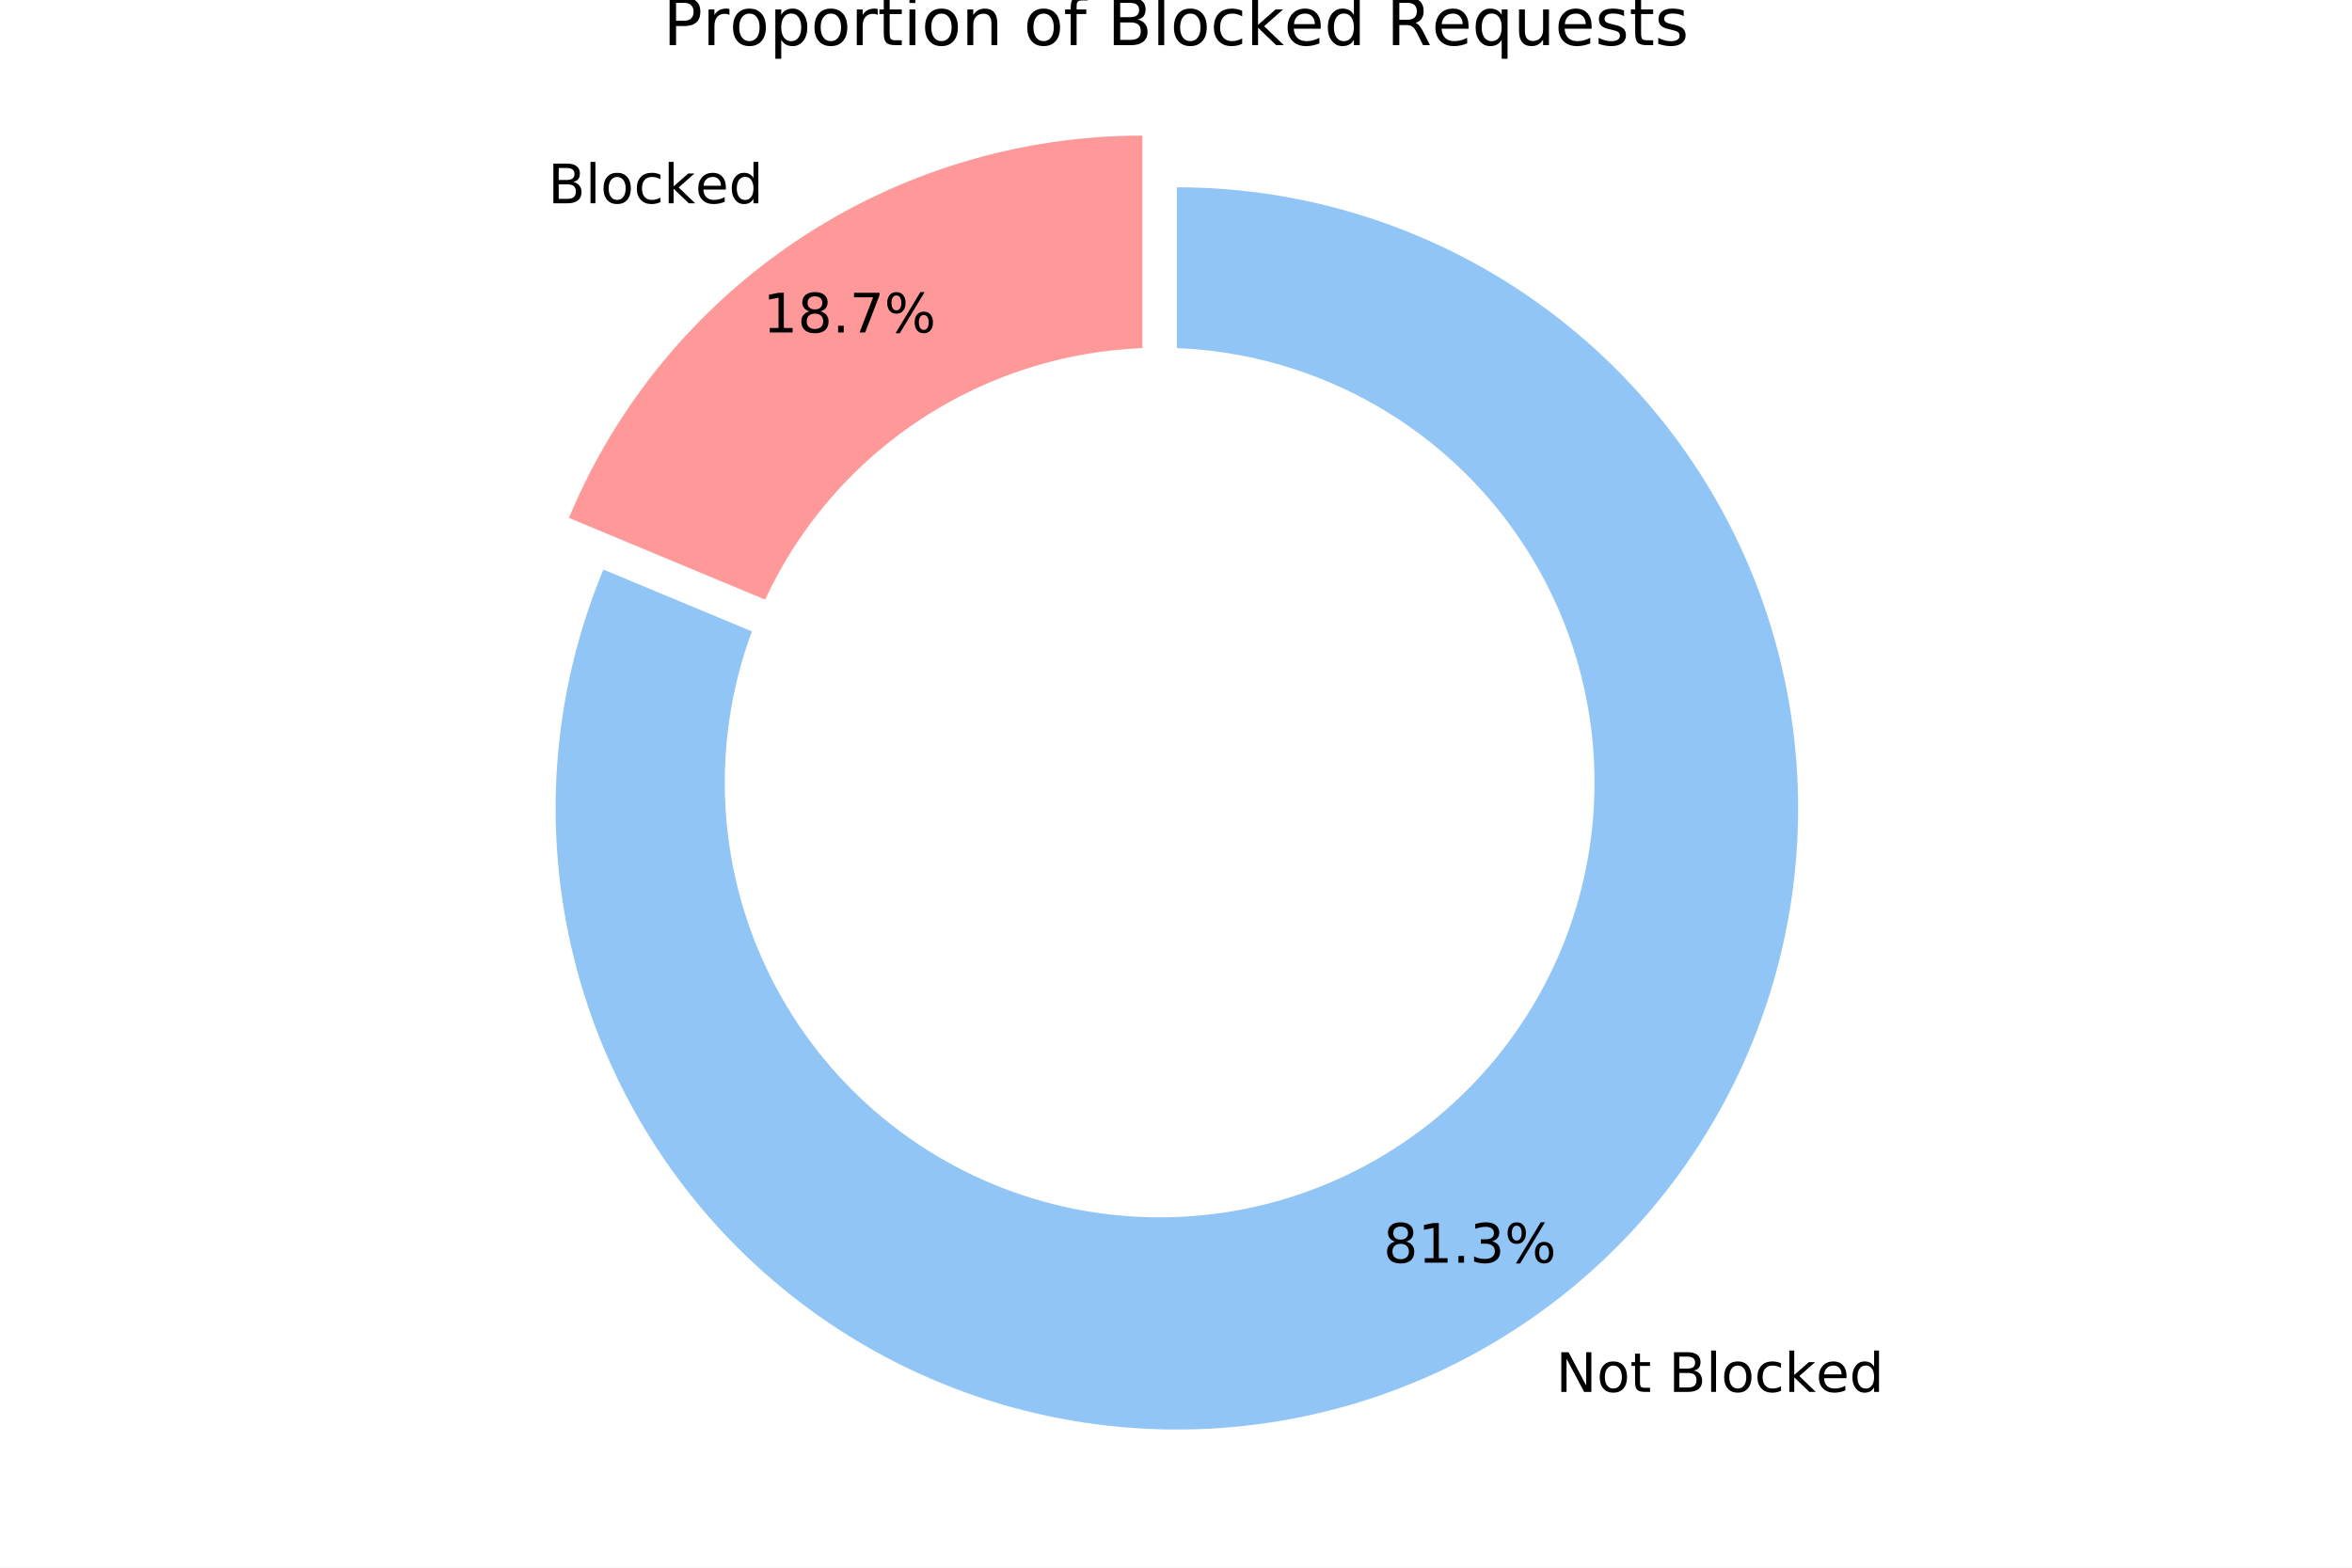
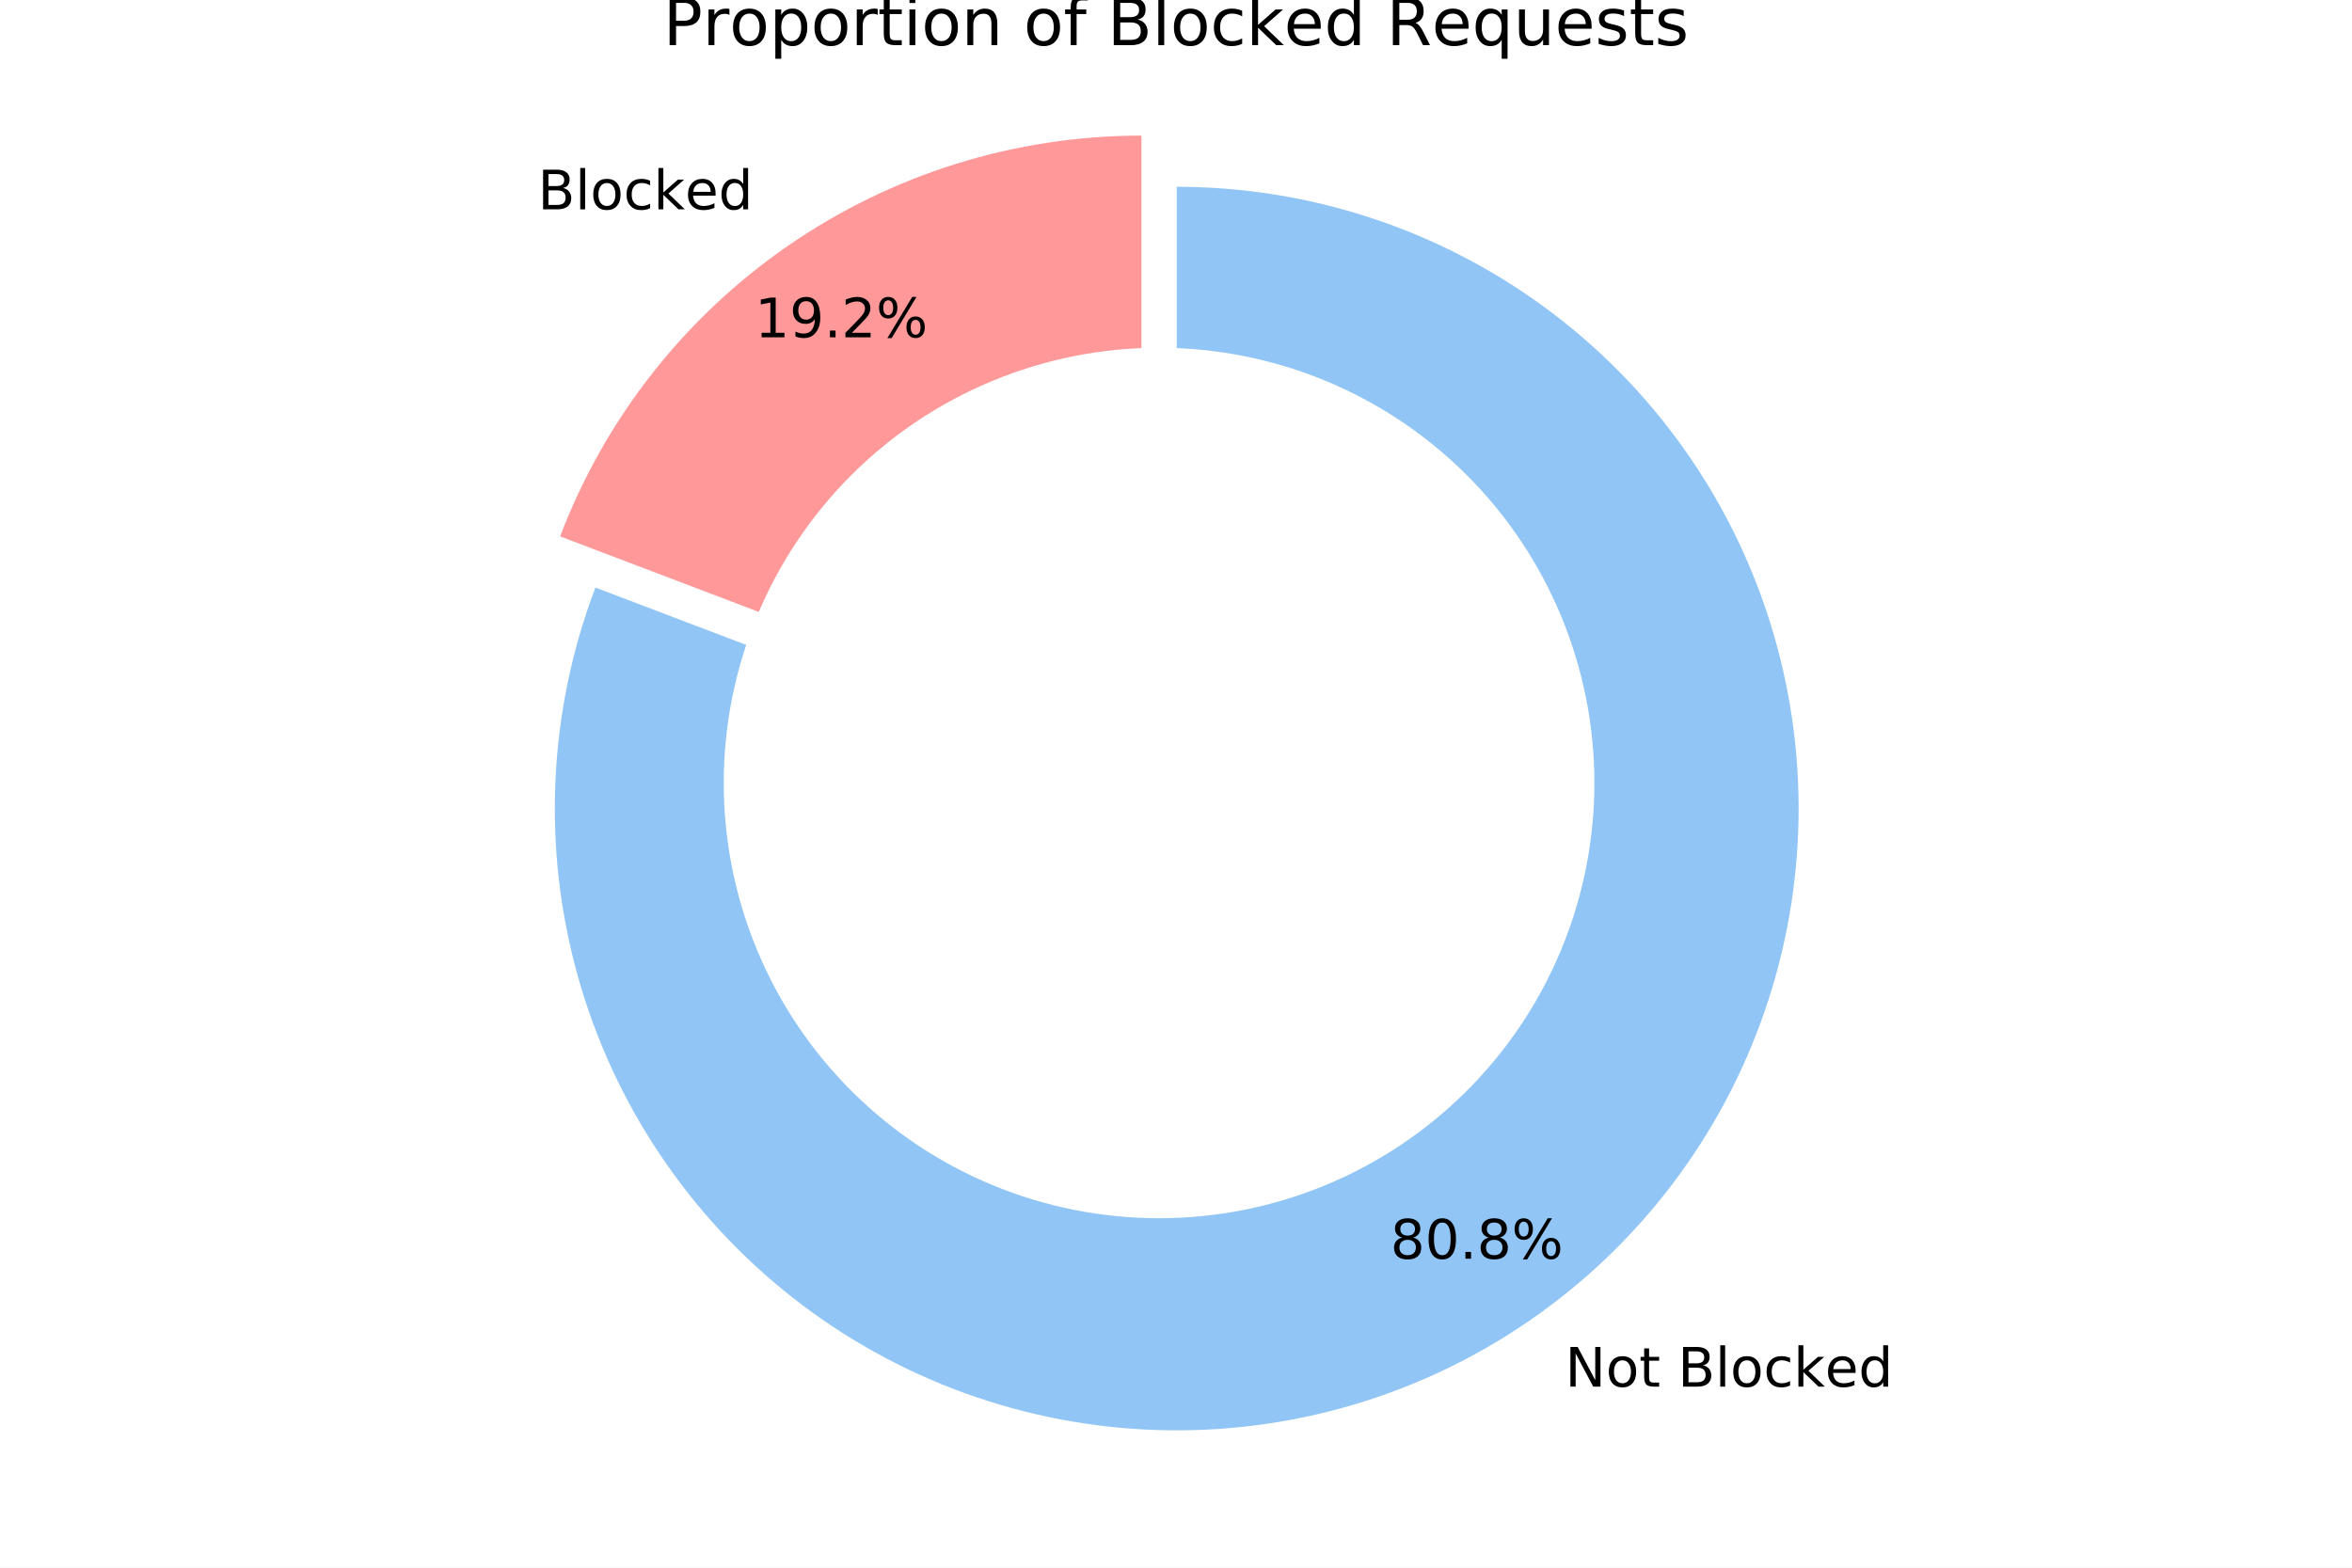
<svg xmlns="http://www.w3.org/2000/svg" xmlns:xlink="http://www.w3.org/1999/xlink" height="288pt" version="1.1" viewBox="0 0 432 288" width="432pt">
  <defs>
    <style type="text/css">
*{stroke-linecap:butt;stroke-linejoin:round;}
  </style>
  </defs>
  <g id="figure_1">
    <g id="patch_1">
      <path d="M 0 288  L 432 288  L 432 0  L 0 0  z " style="fill:#ffffff;" />
    </g>
    <g id="axes_1">
      <g id="patch_2">
-         <path d="M 209.831 24.912  C 187.304 24.912 165.274 31.583 146.531 44.08  C 127.789 56.576 113.159 74.348 104.497 95.142  L 209.831 139.019  L 209.831 24.912  z " style="fill:#ff9999;" />
+         <path d="M 209.647 24.912  C 186.488 24.912 163.866 31.956 144.8 45.104  C 125.734 58.252 111.111 76.892 102.879 98.54  L 209.647 139.139  L 209.647 24.912  z " style="fill:#ff9999;" />
      </g>
      <g id="patch_3">
-         <path d="M 110.827 104.636  C 106.149 115.867 103.297 127.775 102.379 139.906  C 101.462 152.038 102.49 164.239 105.426 176.046  C 108.361 187.853 113.167 199.115 119.659 209.404  C 126.151 219.693 134.248 228.879 143.641 236.611  C 153.034 244.343 163.604 250.524 174.949 254.918  C 186.294 259.312 198.269 261.864 210.42 262.476  C 222.571 263.088 234.743 261.753 246.472 258.521  C 258.201 255.289 269.339 250.202 279.461 243.453  C 289.584 236.704 298.562 228.379 306.056 218.794  C 313.549 209.209 319.462 198.487 323.569 187.035  C 327.677 175.583 329.926 163.547 330.232 151.384  C 330.538 139.222 328.897 127.088 325.371 115.444  C 321.845 103.8 316.48 92.794 309.478 82.844  C 302.476 72.895 293.928 64.128 284.158 56.878  C 274.387 49.629 263.52 43.988 251.968 40.17  C 240.416 36.352 228.328 34.406 216.161 34.406  L 216.161 148.513  L 110.827 104.636  z " style="fill:#91c5f5;" />
+         <path d="M 109.364 107.943  C 105.062 119.257 102.585 131.183 102.027 143.275  C 101.468 155.366 102.836 167.469 106.077 179.132  C 109.318 190.794 114.393 201.867 121.11 211.936  C 127.828 222.005 136.104 230.943 145.627 238.414  C 155.15 245.885 165.801 251.795 177.179 255.923  C 188.558 260.05 200.521 262.343 212.619 262.716  C 224.718 263.088 236.799 261.535 248.41 258.114  C 260.021 254.694 271.014 249.45 280.979 242.578  C 290.944 235.707 299.753 227.295 307.077 217.657  C 314.401 208.02 320.146 197.28 324.098 185.839  C 328.051 174.399 330.159 162.402 330.345 150.299  C 330.532 138.196 328.793 126.141 325.194 114.584  C 321.596 103.027 316.183 92.115 309.159 82.257  C 302.135 72.4 293.589 63.721 283.84 56.546  C 274.092 49.371 263.264 43.791 251.764 40.016  C 240.264 36.24 228.236 34.316 216.132 34.316  L 216.132 148.543  L 109.364 107.943  z " style="fill:#91c5f5;" />
      </g>
      <g id="patch_4">
-         <path clip-path="url(#pf48bde6c4e)" d="M 212.996 223.641  C 234.179 223.641 254.498 215.225 269.476 200.246  C 284.455 185.268 292.871 164.949 292.871 143.766  C 292.871 122.583 284.455 102.265 269.476 87.286  C 254.498 72.307 234.179 63.891 212.996 63.891  C 191.813 63.891 171.495 72.307 156.516 87.286  C 141.538 102.265 133.121 122.583 133.121 143.766  C 133.121 164.949 141.538 185.268 156.516 200.246  C 171.495 215.225 191.813 223.641 212.996 223.641  z " style="fill:#ffffff;" />
+         <path clip-path="url(#p73456a9382)" d="M 212.89 223.8  C 234.095 223.8 254.435 215.375 269.429 200.38  C 284.424 185.386 292.849 165.046 292.849 143.841  C 292.849 122.636 284.424 102.296 269.429 87.301  C 254.435 72.307 234.095 63.882 212.89 63.882  C 191.684 63.882 171.345 72.307 156.35 87.301  C 141.356 102.296 132.931 122.636 132.931 143.841  C 132.931 165.046 141.356 185.386 156.35 200.38  C 171.345 215.375 191.684 223.8 212.89 223.8  z " style="fill:#ffffff;" />
      </g>
      <g id="matplotlib.axis_1" />
      <g id="matplotlib.axis_2" />
      <g id="text_1">
        <defs>
          <path d="M 19.672 34.812  L 19.672 8.109  L 35.5 8.109  Q 43.453 8.109 47.281 11.406  Q 51.125 14.703 51.125 21.484  Q 51.125 28.328 47.281 31.562  Q 43.453 34.812 35.5 34.812  z M 19.672 64.797  L 19.672 42.828  L 34.281 42.828  Q 41.5 42.828 45.031 45.531  Q 48.578 48.25 48.578 53.812  Q 48.578 59.328 45.031 62.062  Q 41.5 64.797 34.281 64.797  z M 9.812 72.906  L 35.016 72.906  Q 46.297 72.906 52.391 68.219  Q 58.5 63.531 58.5 54.891  Q 58.5 48.188 55.375 44.234  Q 52.25 40.281 46.188 39.312  Q 53.469 37.75 57.5 32.781  Q 61.531 27.828 61.531 20.406  Q 61.531 10.641 54.891 5.312  Q 48.25 0 35.984 0  L 9.812 0  z " id="DejaVuSans-66" />
          <path d="M 9.422 75.984  L 18.406 75.984  L 18.406 0  L 9.422 0  z " id="DejaVuSans-108" />
          <path d="M 30.609 48.391  Q 23.391 48.391 19.188 42.75  Q 14.984 37.109 14.984 27.297  Q 14.984 17.484 19.156 11.844  Q 23.344 6.203 30.609 6.203  Q 37.797 6.203 41.984 11.859  Q 46.188 17.531 46.188 27.297  Q 46.188 37.016 41.984 42.703  Q 37.797 48.391 30.609 48.391  z M 30.609 56  Q 42.328 56 49.016 48.375  Q 55.719 40.766 55.719 27.297  Q 55.719 13.875 49.016 6.219  Q 42.328 -1.422 30.609 -1.422  Q 18.844 -1.422 12.172 6.219  Q 5.516 13.875 5.516 27.297  Q 5.516 40.766 12.172 48.375  Q 18.844 56 30.609 56  z " id="DejaVuSans-111" />
          <path d="M 48.781 52.594  L 48.781 44.188  Q 44.969 46.297 41.141 47.344  Q 37.312 48.391 33.406 48.391  Q 24.656 48.391 19.812 42.844  Q 14.984 37.312 14.984 27.297  Q 14.984 17.281 19.812 11.734  Q 24.656 6.203 33.406 6.203  Q 37.312 6.203 41.141 7.25  Q 44.969 8.297 48.781 10.406  L 48.781 2.094  Q 45.016 0.344 40.984 -0.531  Q 36.969 -1.422 32.422 -1.422  Q 20.062 -1.422 12.781 6.344  Q 5.516 14.109 5.516 27.297  Q 5.516 40.672 12.859 48.328  Q 20.219 56 33.016 56  Q 37.156 56 41.109 55.141  Q 45.062 54.297 48.781 52.594  z " id="DejaVuSans-99" />
          <path d="M 9.078 75.984  L 18.109 75.984  L 18.109 31.109  L 44.922 54.688  L 56.391 54.688  L 27.391 29.109  L 57.625 0  L 45.906 0  L 18.109 26.703  L 18.109 0  L 9.078 0  z " id="DejaVuSans-107" />
          <path d="M 56.203 29.594  L 56.203 25.203  L 14.891 25.203  Q 15.484 15.922 20.484 11.062  Q 25.484 6.203 34.422 6.203  Q 39.594 6.203 44.453 7.469  Q 49.312 8.734 54.109 11.281  L 54.109 2.781  Q 49.266 0.734 44.188 -0.344  Q 39.109 -1.422 33.891 -1.422  Q 20.797 -1.422 13.156 6.188  Q 5.516 13.812 5.516 26.812  Q 5.516 40.234 12.766 48.109  Q 20.016 56 32.328 56  Q 43.359 56 49.781 48.891  Q 56.203 41.797 56.203 29.594  z M 47.219 32.234  Q 47.125 39.594 43.094 43.984  Q 39.062 48.391 32.422 48.391  Q 24.906 48.391 20.391 44.141  Q 15.875 39.891 15.188 32.172  z " id="DejaVuSans-101" />
          <path d="M 45.406 46.391  L 45.406 75.984  L 54.391 75.984  L 54.391 0  L 45.406 0  L 45.406 8.203  Q 42.578 3.328 38.25 0.953  Q 33.938 -1.422 27.875 -1.422  Q 17.969 -1.422 11.734 6.484  Q 5.516 14.406 5.516 27.297  Q 5.516 40.188 11.734 48.094  Q 17.969 56 27.875 56  Q 33.938 56 38.25 53.625  Q 42.578 51.266 45.406 46.391  z M 14.797 27.297  Q 14.797 17.391 18.875 11.75  Q 22.953 6.109 30.078 6.109  Q 37.203 6.109 41.297 11.75  Q 45.406 17.391 45.406 27.297  Q 45.406 37.203 41.297 42.844  Q 37.203 48.484 30.078 48.484  Q 22.953 48.484 18.875 42.844  Q 14.797 37.203 14.797 27.297  z " id="DejaVuSans-100" />
        </defs>
-         <g transform="translate(100.6576 37.34505)scale(0.1 -0.1)">
+         <g transform="translate(98.77198 38.45952)scale(0.1 -0.1)">
          <use xlink:href="#DejaVuSans-66" />
          <use x="68.604" xlink:href="#DejaVuSans-108" />
          <use x="96.387" xlink:href="#DejaVuSans-111" />
          <use x="157.568" xlink:href="#DejaVuSans-99" />
          <use x="212.549" xlink:href="#DejaVuSans-107" />
          <use x="270.412" xlink:href="#DejaVuSans-101" />
          <use x="331.936" xlink:href="#DejaVuSans-100" />
        </g>
      </g>
      <g id="text_2">
        <defs>
          <path d="M 12.406 8.297  L 28.516 8.297  L 28.516 63.922  L 10.984 60.406  L 10.984 69.391  L 28.422 72.906  L 38.281 72.906  L 38.281 8.297  L 54.391 8.297  L 54.391 0  L 12.406 0  z " id="DejaVuSans-49" />
-           <path d="M 31.781 34.625  Q 24.75 34.625 20.719 30.859  Q 16.703 27.094 16.703 20.516  Q 16.703 13.922 20.719 10.156  Q 24.75 6.391 31.781 6.391  Q 38.812 6.391 42.859 10.172  Q 46.922 13.969 46.922 20.516  Q 46.922 27.094 42.891 30.859  Q 38.875 34.625 31.781 34.625  z M 21.922 38.812  Q 15.578 40.375 12.031 44.719  Q 8.5 49.078 8.5 55.328  Q 8.5 64.062 14.719 69.141  Q 20.953 74.219 31.781 74.219  Q 42.672 74.219 48.875 69.141  Q 55.078 64.062 55.078 55.328  Q 55.078 49.078 51.531 44.719  Q 48 40.375 41.703 38.812  Q 48.828 37.156 52.797 32.312  Q 56.781 27.484 56.781 20.516  Q 56.781 9.906 50.312 4.234  Q 43.844 -1.422 31.781 -1.422  Q 19.734 -1.422 13.25 4.234  Q 6.781 9.906 6.781 20.516  Q 6.781 27.484 10.781 32.312  Q 14.797 37.156 21.922 38.812  z M 18.312 54.391  Q 18.312 48.734 21.844 45.562  Q 25.391 42.391 31.781 42.391  Q 38.141 42.391 41.719 45.562  Q 45.312 48.734 45.312 54.391  Q 45.312 60.062 41.719 63.234  Q 38.141 66.406 31.781 66.406  Q 25.391 66.406 21.844 63.234  Q 18.312 60.062 18.312 54.391  z " id="DejaVuSans-56" />
+           <path d="M 10.984 1.516  L 10.984 10.5  Q 14.703 8.734 18.5 7.812  Q 22.312 6.891 25.984 6.891  Q 35.75 6.891 40.891 13.453  Q 46.047 20.016 46.781 33.406  Q 43.953 29.203 39.594 26.953  Q 35.25 24.703 29.984 24.703  Q 19.047 24.703 12.672 31.312  Q 6.297 37.938 6.297 49.422  Q 6.297 60.641 12.938 67.422  Q 19.578 74.219 30.609 74.219  Q 43.266 74.219 49.922 64.516  Q 56.594 54.828 56.594 36.375  Q 56.594 19.141 48.406 8.859  Q 40.234 -1.422 26.422 -1.422  Q 22.703 -1.422 18.891 -0.688  Q 15.094 0.047 10.984 1.516  z M 30.609 32.422  Q 37.25 32.422 41.125 36.953  Q 45.016 41.5 45.016 49.422  Q 45.016 57.281 41.125 61.844  Q 37.25 66.406 30.609 66.406  Q 23.969 66.406 20.094 61.844  Q 16.219 57.281 16.219 49.422  Q 16.219 41.5 20.094 36.953  Q 23.969 32.422 30.609 32.422  z " id="DejaVuSans-57" />
          <path d="M 10.688 12.406  L 21 12.406  L 21 0  L 10.688 0  z " id="DejaVuSans-46" />
-           <path d="M 8.203 72.906  L 55.078 72.906  L 55.078 68.703  L 28.609 0  L 18.312 0  L 43.219 64.594  L 8.203 64.594  z " id="DejaVuSans-55" />
+           <path d="M 19.188 8.297  L 53.609 8.297  L 53.609 0  L 7.328 0  L 7.328 8.297  Q 12.938 14.109 22.625 23.891  Q 32.328 33.688 34.812 36.531  Q 39.547 41.844 41.422 45.531  Q 43.312 49.219 43.312 52.781  Q 43.312 58.594 39.234 62.25  Q 35.156 65.922 28.609 65.922  Q 23.969 65.922 18.812 64.312  Q 13.672 62.703 7.812 59.422  L 7.812 69.391  Q 13.766 71.781 18.938 73  Q 24.125 74.219 28.422 74.219  Q 39.75 74.219 46.484 68.547  Q 53.219 62.891 53.219 53.422  Q 53.219 48.922 51.531 44.891  Q 49.859 40.875 45.406 35.406  Q 44.188 33.984 37.641 27.219  Q 31.109 20.453 19.188 8.297  z " id="DejaVuSans-50" />
          <path d="M 72.703 32.078  Q 68.453 32.078 66.031 28.469  Q 63.625 24.859 63.625 18.406  Q 63.625 12.062 66.031 8.422  Q 68.453 4.781 72.703 4.781  Q 76.859 4.781 79.266 8.422  Q 81.688 12.062 81.688 18.406  Q 81.688 24.812 79.266 28.438  Q 76.859 32.078 72.703 32.078  z M 72.703 38.281  Q 80.422 38.281 84.953 32.906  Q 89.5 27.547 89.5 18.406  Q 89.5 9.281 84.938 3.922  Q 80.375 -1.422 72.703 -1.422  Q 64.891 -1.422 60.344 3.922  Q 55.812 9.281 55.812 18.406  Q 55.812 27.594 60.375 32.938  Q 64.938 38.281 72.703 38.281  z M 22.312 68.016  Q 18.109 68.016 15.688 64.375  Q 13.281 60.75 13.281 54.391  Q 13.281 47.953 15.672 44.328  Q 18.062 40.719 22.312 40.719  Q 26.562 40.719 28.969 44.328  Q 31.391 47.953 31.391 54.391  Q 31.391 60.688 28.953 64.344  Q 26.516 68.016 22.312 68.016  z M 66.406 74.219  L 74.219 74.219  L 28.609 -1.422  L 20.797 -1.422  z M 22.312 74.219  Q 30.031 74.219 34.609 68.875  Q 39.203 63.531 39.203 54.391  Q 39.203 45.172 34.641 39.844  Q 30.078 34.516 22.312 34.516  Q 14.547 34.516 10.031 39.859  Q 5.516 45.219 5.516 54.391  Q 5.516 63.484 10.047 68.844  Q 14.594 74.219 22.312 74.219  z " id="DejaVuSans-37" />
        </defs>
-         <g transform="translate(140.1428 61.07995)scale(0.1 -0.1)">
+         <g transform="translate(138.6439 61.96838)scale(0.1 -0.1)">
          <use xlink:href="#DejaVuSans-49" />
-           <use x="63.623" xlink:href="#DejaVuSans-56" />
+           <use x="63.623" xlink:href="#DejaVuSans-57" />
          <use x="127.246" xlink:href="#DejaVuSans-46" />
-           <use x="159.033" xlink:href="#DejaVuSans-55" />
+           <use x="159.033" xlink:href="#DejaVuSans-50" />
          <use x="222.656" xlink:href="#DejaVuSans-37" />
        </g>
      </g>
      <g id="text_3">
        <defs>
          <path d="M 9.812 72.906  L 23.094 72.906  L 55.422 11.922  L 55.422 72.906  L 64.984 72.906  L 64.984 0  L 51.703 0  L 19.391 60.984  L 19.391 0  L 9.812 0  z " id="DejaVuSans-78" />
          <path d="M 18.312 70.219  L 18.312 54.688  L 36.812 54.688  L 36.812 47.703  L 18.312 47.703  L 18.312 18.016  Q 18.312 11.328 20.141 9.422  Q 21.969 7.516 27.594 7.516  L 36.812 7.516  L 36.812 0  L 27.594 0  Q 17.188 0 13.234 3.875  Q 9.281 7.766 9.281 18.016  L 9.281 47.703  L 2.688 47.703  L 2.688 54.688  L 9.281 54.688  L 9.281 70.219  z " id="DejaVuSans-116" />
          <path id="DejaVuSans-32" />
        </defs>
-         <g transform="translate(285.7912 255.7061)scale(0.1 -0.1)">
+         <g transform="translate(287.4637 254.741)scale(0.1 -0.1)">
          <use xlink:href="#DejaVuSans-78" />
          <use x="74.805" xlink:href="#DejaVuSans-111" />
          <use x="135.986" xlink:href="#DejaVuSans-116" />
          <use x="175.195" xlink:href="#DejaVuSans-32" />
          <use x="206.982" xlink:href="#DejaVuSans-66" />
          <use x="275.586" xlink:href="#DejaVuSans-108" />
          <use x="303.369" xlink:href="#DejaVuSans-111" />
          <use x="364.551" xlink:href="#DejaVuSans-99" />
          <use x="419.531" xlink:href="#DejaVuSans-107" />
          <use x="477.395" xlink:href="#DejaVuSans-101" />
          <use x="538.918" xlink:href="#DejaVuSans-100" />
        </g>
      </g>
      <g id="text_4">
        <defs>
-           <path d="M 40.578 39.312  Q 47.656 37.797 51.625 33  Q 55.609 28.219 55.609 21.188  Q 55.609 10.406 48.188 4.484  Q 40.766 -1.422 27.094 -1.422  Q 22.516 -1.422 17.656 -0.516  Q 12.797 0.391 7.625 2.203  L 7.625 11.719  Q 11.719 9.328 16.594 8.109  Q 21.484 6.891 26.812 6.891  Q 36.078 6.891 40.938 10.547  Q 45.797 14.203 45.797 21.188  Q 45.797 27.641 41.281 31.266  Q 36.766 34.906 28.719 34.906  L 20.219 34.906  L 20.219 43.016  L 29.109 43.016  Q 36.375 43.016 40.234 45.922  Q 44.094 48.828 44.094 54.297  Q 44.094 59.906 40.109 62.906  Q 36.141 65.922 28.719 65.922  Q 24.656 65.922 20.016 65.031  Q 15.375 64.156 9.812 62.312  L 9.812 71.094  Q 15.438 72.656 20.344 73.438  Q 25.25 74.219 29.594 74.219  Q 40.828 74.219 47.359 69.109  Q 53.906 64.016 53.906 55.328  Q 53.906 49.266 50.438 45.094  Q 46.969 40.922 40.578 39.312  z " id="DejaVuSans-51" />
+           <path d="M 31.781 34.625  Q 24.75 34.625 20.719 30.859  Q 16.703 27.094 16.703 20.516  Q 16.703 13.922 20.719 10.156  Q 24.75 6.391 31.781 6.391  Q 38.812 6.391 42.859 10.172  Q 46.922 13.969 46.922 20.516  Q 46.922 27.094 42.891 30.859  Q 38.875 34.625 31.781 34.625  z M 21.922 38.812  Q 15.578 40.375 12.031 44.719  Q 8.5 49.078 8.5 55.328  Q 8.5 64.062 14.719 69.141  Q 20.953 74.219 31.781 74.219  Q 42.672 74.219 48.875 69.141  Q 55.078 64.062 55.078 55.328  Q 55.078 49.078 51.531 44.719  Q 48 40.375 41.703 38.812  Q 48.828 37.156 52.797 32.312  Q 56.781 27.484 56.781 20.516  Q 56.781 9.906 50.312 4.234  Q 43.844 -1.422 31.781 -1.422  Q 19.734 -1.422 13.25 4.234  Q 6.781 9.906 6.781 20.516  Q 6.781 27.484 10.781 32.312  Q 14.797 37.156 21.922 38.812  z M 18.312 54.391  Q 18.312 48.734 21.844 45.562  Q 25.391 42.391 31.781 42.391  Q 38.141 42.391 41.719 45.562  Q 45.312 48.734 45.312 54.391  Q 45.312 60.062 41.719 63.234  Q 38.141 66.406 31.781 66.406  Q 25.391 66.406 21.844 63.234  Q 18.312 60.062 18.312 54.391  z " id="DejaVuSans-56" />
+           <path d="M 31.781 66.406  Q 24.172 66.406 20.328 58.906  Q 16.5 51.422 16.5 36.375  Q 16.5 21.391 20.328 13.891  Q 24.172 6.391 31.781 6.391  Q 39.453 6.391 43.281 13.891  Q 47.125 21.391 47.125 36.375  Q 47.125 51.422 43.281 58.906  Q 39.453 66.406 31.781 66.406  z M 31.781 74.219  Q 44.047 74.219 50.516 64.516  Q 56.984 54.828 56.984 36.375  Q 56.984 17.969 50.516 8.266  Q 44.047 -1.422 31.781 -1.422  Q 19.531 -1.422 13.062 8.266  Q 6.594 17.969 6.594 36.375  Q 6.594 54.828 13.062 64.516  Q 19.531 74.219 31.781 74.219  z " id="DejaVuSans-48" />
        </defs>
-         <g transform="translate(254.0827 231.9712)scale(0.1 -0.1)">
+         <g transform="translate(255.3683 231.2322)scale(0.1 -0.1)">
          <use xlink:href="#DejaVuSans-56" />
-           <use x="63.623" xlink:href="#DejaVuSans-49" />
+           <use x="63.623" xlink:href="#DejaVuSans-48" />
          <use x="127.246" xlink:href="#DejaVuSans-46" />
-           <use x="159.033" xlink:href="#DejaVuSans-51" />
+           <use x="159.033" xlink:href="#DejaVuSans-56" />
          <use x="222.656" xlink:href="#DejaVuSans-37" />
        </g>
      </g>
      <g id="text_5">
        <defs>
          <path d="M 19.672 64.797  L 19.672 37.406  L 32.078 37.406  Q 38.969 37.406 42.719 40.969  Q 46.484 44.531 46.484 51.125  Q 46.484 57.672 42.719 61.234  Q 38.969 64.797 32.078 64.797  z M 9.812 72.906  L 32.078 72.906  Q 44.344 72.906 50.609 67.359  Q 56.891 61.812 56.891 51.125  Q 56.891 40.328 50.609 34.812  Q 44.344 29.297 32.078 29.297  L 19.672 29.297  L 19.672 0  L 9.812 0  z " id="DejaVuSans-80" />
          <path d="M 41.109 46.297  Q 39.594 47.172 37.812 47.578  Q 36.031 48 33.891 48  Q 26.266 48 22.188 43.047  Q 18.109 38.094 18.109 28.812  L 18.109 0  L 9.078 0  L 9.078 54.688  L 18.109 54.688  L 18.109 46.188  Q 20.953 51.172 25.484 53.578  Q 30.031 56 36.531 56  Q 37.453 56 38.578 55.875  Q 39.703 55.766 41.062 55.516  z " id="DejaVuSans-114" />
          <path d="M 18.109 8.203  L 18.109 -20.797  L 9.078 -20.797  L 9.078 54.688  L 18.109 54.688  L 18.109 46.391  Q 20.953 51.266 25.266 53.625  Q 29.594 56 35.594 56  Q 45.562 56 51.781 48.094  Q 58.016 40.188 58.016 27.297  Q 58.016 14.406 51.781 6.484  Q 45.562 -1.422 35.594 -1.422  Q 29.594 -1.422 25.266 0.953  Q 20.953 3.328 18.109 8.203  z M 48.688 27.297  Q 48.688 37.203 44.609 42.844  Q 40.531 48.484 33.406 48.484  Q 26.266 48.484 22.188 42.844  Q 18.109 37.203 18.109 27.297  Q 18.109 17.391 22.188 11.75  Q 26.266 6.109 33.406 6.109  Q 40.531 6.109 44.609 11.75  Q 48.688 17.391 48.688 27.297  z " id="DejaVuSans-112" />
          <path d="M 9.422 54.688  L 18.406 54.688  L 18.406 0  L 9.422 0  z M 9.422 75.984  L 18.406 75.984  L 18.406 64.594  L 9.422 64.594  z " id="DejaVuSans-105" />
          <path d="M 54.891 33.016  L 54.891 0  L 45.906 0  L 45.906 32.719  Q 45.906 40.484 42.875 44.328  Q 39.844 48.188 33.797 48.188  Q 26.516 48.188 22.312 43.547  Q 18.109 38.922 18.109 30.906  L 18.109 0  L 9.078 0  L 9.078 54.688  L 18.109 54.688  L 18.109 46.188  Q 21.344 51.125 25.703 53.562  Q 30.078 56 35.797 56  Q 45.219 56 50.047 50.172  Q 54.891 44.344 54.891 33.016  z " id="DejaVuSans-110" />
          <path d="M 37.109 75.984  L 37.109 68.5  L 28.516 68.5  Q 23.688 68.5 21.797 66.547  Q 19.922 64.594 19.922 59.516  L 19.922 54.688  L 34.719 54.688  L 34.719 47.703  L 19.922 47.703  L 19.922 0  L 10.891 0  L 10.891 47.703  L 2.297 47.703  L 2.297 54.688  L 10.891 54.688  L 10.891 58.5  Q 10.891 67.625 15.141 71.797  Q 19.391 75.984 28.609 75.984  z " id="DejaVuSans-102" />
          <path d="M 44.391 34.188  Q 47.562 33.109 50.562 29.594  Q 53.562 26.078 56.594 19.922  L 66.609 0  L 56 0  L 46.688 18.703  Q 43.062 26.031 39.672 28.422  Q 36.281 30.812 30.422 30.812  L 19.672 30.812  L 19.672 0  L 9.812 0  L 9.812 72.906  L 32.078 72.906  Q 44.578 72.906 50.734 67.672  Q 56.891 62.453 56.891 51.906  Q 56.891 45.016 53.688 40.469  Q 50.484 35.938 44.391 34.188  z M 19.672 64.797  L 19.672 38.922  L 32.078 38.922  Q 39.203 38.922 42.844 42.219  Q 46.484 45.516 46.484 51.906  Q 46.484 58.297 42.844 61.547  Q 39.203 64.797 32.078 64.797  z " id="DejaVuSans-82" />
          <path d="M 14.797 27.297  Q 14.797 17.391 18.875 11.75  Q 22.953 6.109 30.078 6.109  Q 37.203 6.109 41.297 11.75  Q 45.406 17.391 45.406 27.297  Q 45.406 37.203 41.297 42.844  Q 37.203 48.484 30.078 48.484  Q 22.953 48.484 18.875 42.844  Q 14.797 37.203 14.797 27.297  z M 45.406 8.203  Q 42.578 3.328 38.25 0.953  Q 33.938 -1.422 27.875 -1.422  Q 17.969 -1.422 11.734 6.484  Q 5.516 14.406 5.516 27.297  Q 5.516 40.188 11.734 48.094  Q 17.969 56 27.875 56  Q 33.938 56 38.25 53.625  Q 42.578 51.266 45.406 46.391  L 45.406 54.688  L 54.391 54.688  L 54.391 -20.797  L 45.406 -20.797  z " id="DejaVuSans-113" />
          <path d="M 8.5 21.578  L 8.5 54.688  L 17.484 54.688  L 17.484 21.922  Q 17.484 14.156 20.5 10.266  Q 23.531 6.391 29.594 6.391  Q 36.859 6.391 41.078 11.031  Q 45.312 15.672 45.312 23.688  L 45.312 54.688  L 54.297 54.688  L 54.297 0  L 45.312 0  L 45.312 8.406  Q 42.047 3.422 37.719 1  Q 33.406 -1.422 27.688 -1.422  Q 18.266 -1.422 13.375 4.438  Q 8.5 10.297 8.5 21.578  z M 31.109 56  z " id="DejaVuSans-117" />
          <path d="M 44.281 53.078  L 44.281 44.578  Q 40.484 46.531 36.375 47.5  Q 32.281 48.484 27.875 48.484  Q 21.188 48.484 17.844 46.438  Q 14.5 44.391 14.5 40.281  Q 14.5 37.156 16.891 35.375  Q 19.281 33.594 26.516 31.984  L 29.594 31.297  Q 39.156 29.25 43.188 25.516  Q 47.219 21.781 47.219 15.094  Q 47.219 7.469 41.188 3.016  Q 35.156 -1.422 24.609 -1.422  Q 20.219 -1.422 15.453 -0.562  Q 10.688 0.297 5.422 2  L 5.422 11.281  Q 10.406 8.688 15.234 7.391  Q 20.062 6.109 24.812 6.109  Q 31.156 6.109 34.562 8.281  Q 37.984 10.453 37.984 14.406  Q 37.984 18.062 35.516 20.016  Q 33.062 21.969 24.703 23.781  L 21.578 24.516  Q 13.234 26.266 9.516 29.906  Q 5.812 33.547 5.812 39.891  Q 5.812 47.609 11.281 51.797  Q 16.75 56 26.812 56  Q 31.781 56 36.172 55.266  Q 40.578 54.547 44.281 53.078  z " id="DejaVuSans-115" />
        </defs>
        <g transform="translate(121.8131 8.3)scale(0.12 -0.12)">
          <use xlink:href="#DejaVuSans-80" />
          <use x="60.287" xlink:href="#DejaVuSans-114" />
          <use x="101.369" xlink:href="#DejaVuSans-111" />
          <use x="162.551" xlink:href="#DejaVuSans-112" />
          <use x="226.027" xlink:href="#DejaVuSans-111" />
          <use x="287.209" xlink:href="#DejaVuSans-114" />
          <use x="328.322" xlink:href="#DejaVuSans-116" />
          <use x="367.531" xlink:href="#DejaVuSans-105" />
          <use x="395.314" xlink:href="#DejaVuSans-111" />
          <use x="456.496" xlink:href="#DejaVuSans-110" />
          <use x="519.875" xlink:href="#DejaVuSans-32" />
          <use x="551.662" xlink:href="#DejaVuSans-111" />
          <use x="612.844" xlink:href="#DejaVuSans-102" />
          <use x="648.049" xlink:href="#DejaVuSans-32" />
          <use x="679.836" xlink:href="#DejaVuSans-66" />
          <use x="748.439" xlink:href="#DejaVuSans-108" />
          <use x="776.223" xlink:href="#DejaVuSans-111" />
          <use x="837.404" xlink:href="#DejaVuSans-99" />
          <use x="892.385" xlink:href="#DejaVuSans-107" />
          <use x="950.248" xlink:href="#DejaVuSans-101" />
          <use x="1011.771" xlink:href="#DejaVuSans-100" />
          <use x="1075.248" xlink:href="#DejaVuSans-32" />
          <use x="1107.035" xlink:href="#DejaVuSans-82" />
          <use x="1176.455" xlink:href="#DejaVuSans-101" />
          <use x="1237.979" xlink:href="#DejaVuSans-113" />
          <use x="1301.455" xlink:href="#DejaVuSans-117" />
          <use x="1364.834" xlink:href="#DejaVuSans-101" />
          <use x="1426.357" xlink:href="#DejaVuSans-115" />
          <use x="1478.457" xlink:href="#DejaVuSans-116" />
          <use x="1517.666" xlink:href="#DejaVuSans-115" />
        </g>
      </g>
    </g>
  </g>
  <defs>
-     <clipPath id="pf48bde6c4e">
+     <clipPath id="p73456a9382">
      <rect height="259.4" width="403.4" x="14.3" y="14.3" />
    </clipPath>
  </defs>
</svg>
